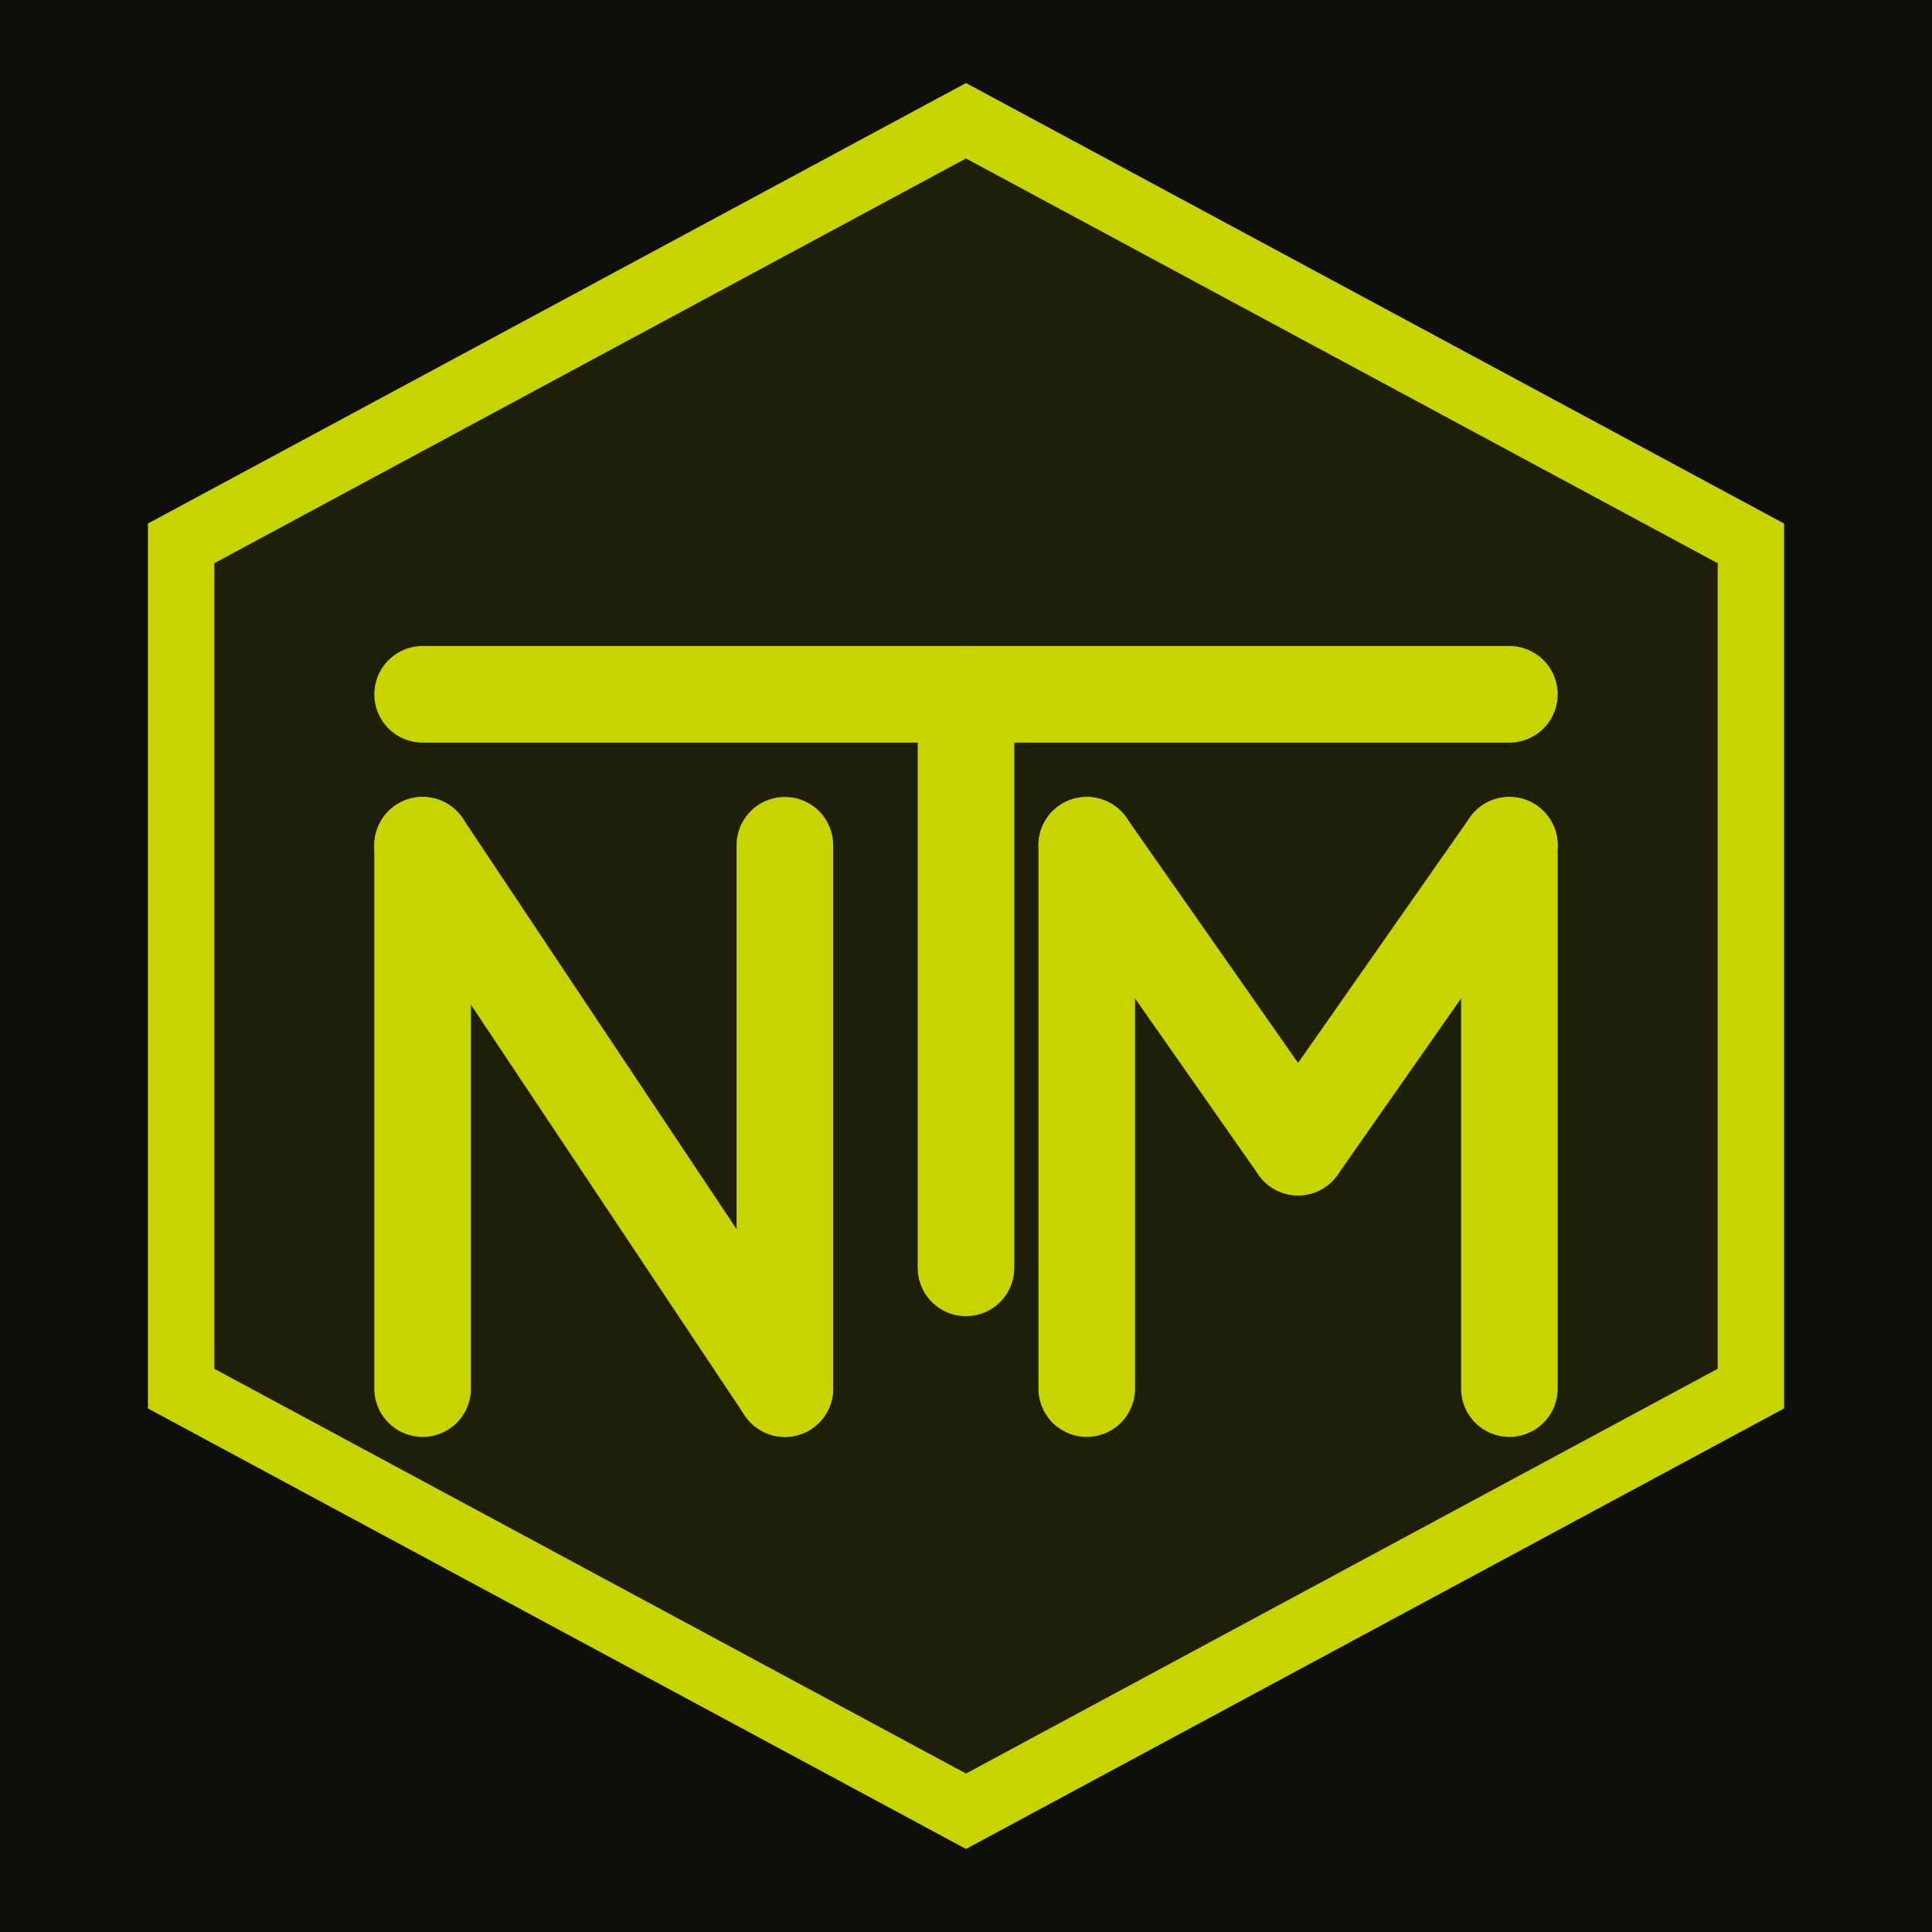
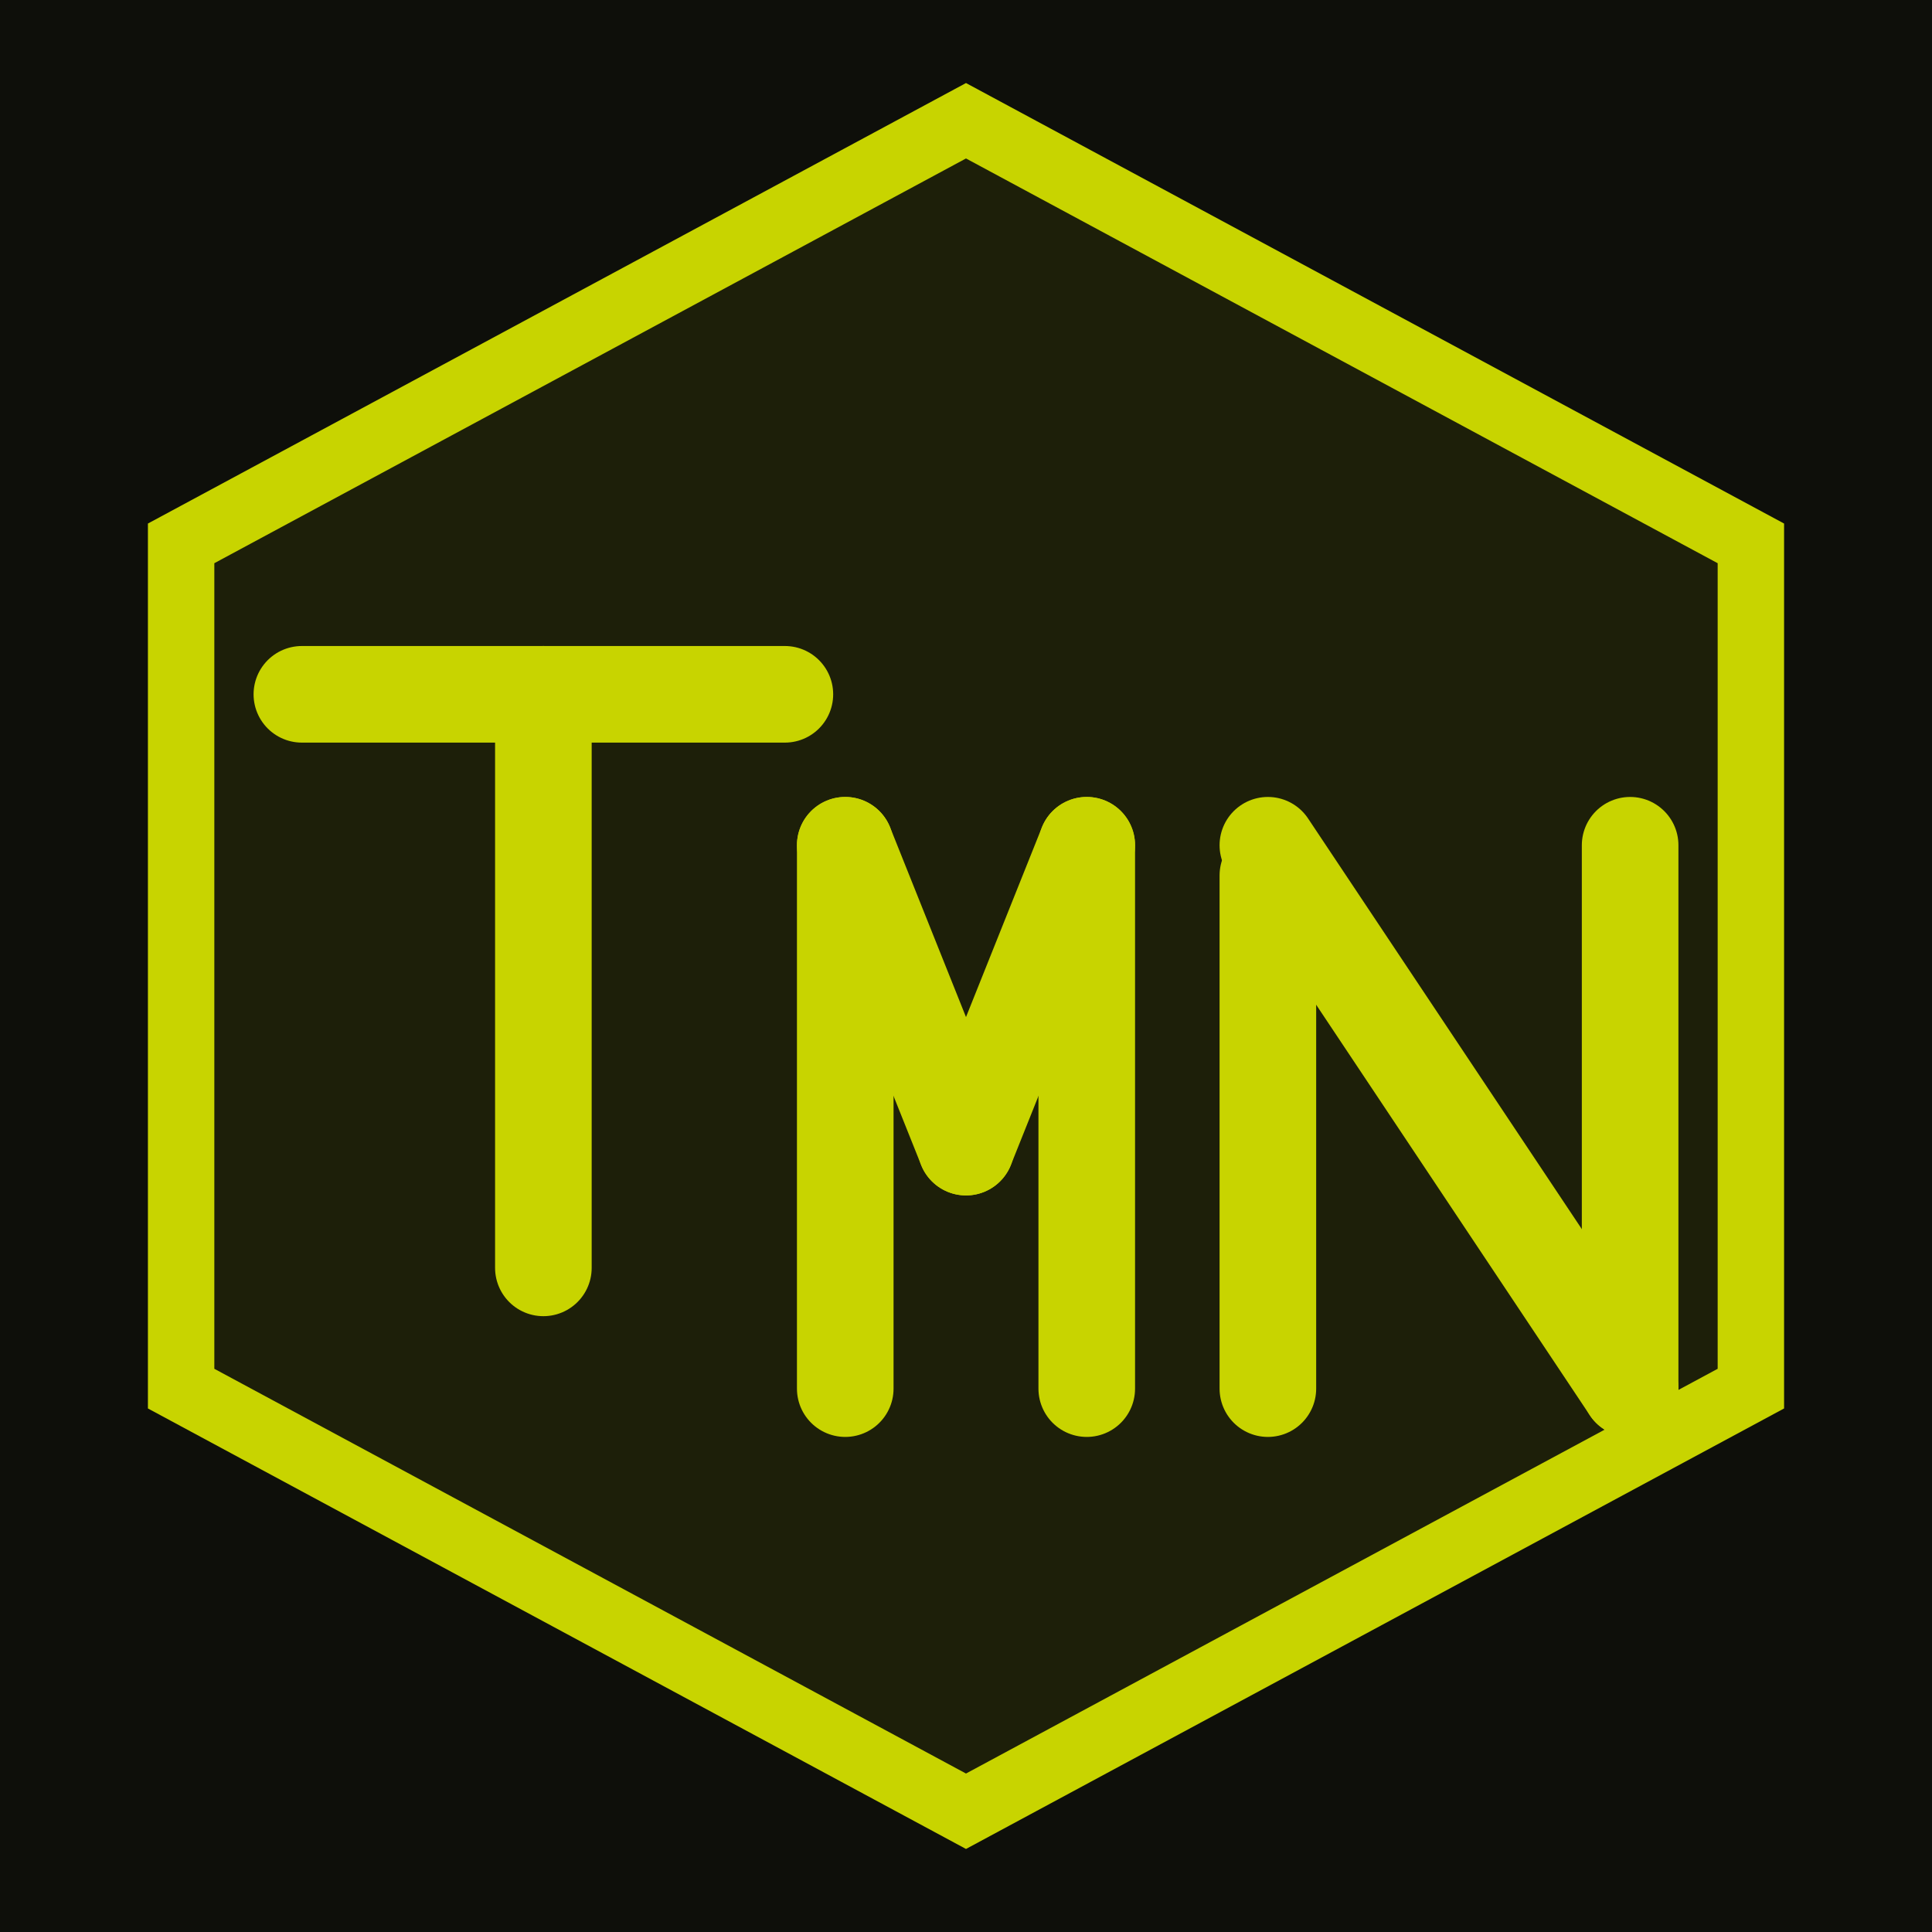
<svg xmlns="http://www.w3.org/2000/svg" viewBox="0 0 64 64">
  <rect width="64" height="64" fill="#0e0f0a" />
  <polygon points="32,4 58,18 58,46 32,60 6,46 6,18" fill="#C8D400" fill-opacity="0.08" stroke="#C8D400" stroke-width="2.2" />
-   <line x1="14" y1="23" x2="50" y2="23" stroke="#C8D400" stroke-width="3.2" stroke-linecap="round" />
-   <line x1="32" y1="23" x2="32" y2="42" stroke="#C8D400" stroke-width="3.2" stroke-linecap="round" />
-   <line x1="14" y1="28" x2="14" y2="46" stroke="#C8D400" stroke-width="3.2" stroke-linecap="round" />
-   <line x1="14" y1="28" x2="26" y2="46" stroke="#C8D400" stroke-width="3.2" stroke-linecap="round" />
-   <line x1="26" y1="28" x2="26" y2="46" stroke="#C8D400" stroke-width="3.2" stroke-linecap="round" />
+   <line x1="10" y1="23" x2="26" y2="23" stroke="#C8D400" stroke-width="3.2" stroke-linecap="round" />
+   <line x1="18" y1="23" x2="18" y2="42" stroke="#C8D400" stroke-width="3.2" stroke-linecap="round" />
+   <line x1="28" y1="28" x2="28" y2="46" stroke="#C8D400" stroke-width="3.2" stroke-linecap="round" />
+   <line x1="28" y1="28" x2="32" y2="38" stroke="#C8D400" stroke-width="3.2" stroke-linecap="round" />
+   <line x1="36" y1="28" x2="32" y2="38" stroke="#C8D400" stroke-width="3.2" stroke-linecap="round" />
  <line x1="36" y1="28" x2="36" y2="46" stroke="#C8D400" stroke-width="3.2" stroke-linecap="round" />
-   <line x1="36" y1="28" x2="43" y2="38" stroke="#C8D400" stroke-width="3.2" stroke-linecap="round" />
-   <line x1="50" y1="28" x2="43" y2="38" stroke="#C8D400" stroke-width="3.2" stroke-linecap="round" />
-   <line x1="50" y1="28" x2="50" y2="46" stroke="#C8D400" stroke-width="3.2" stroke-linecap="round" />
+   <line x1="42" y1="29" x2="42" y2="46" stroke="#C8D400" stroke-width="3.2" stroke-linecap="round" />
+   <line x1="42" y1="28" x2="54" y2="46" stroke="#C8D400" stroke-width="3.2" stroke-linecap="round" />
+   <line x1="54" y1="28" x2="54" y2="46" stroke="#C8D400" stroke-width="3.2" stroke-linecap="round" />
</svg>
